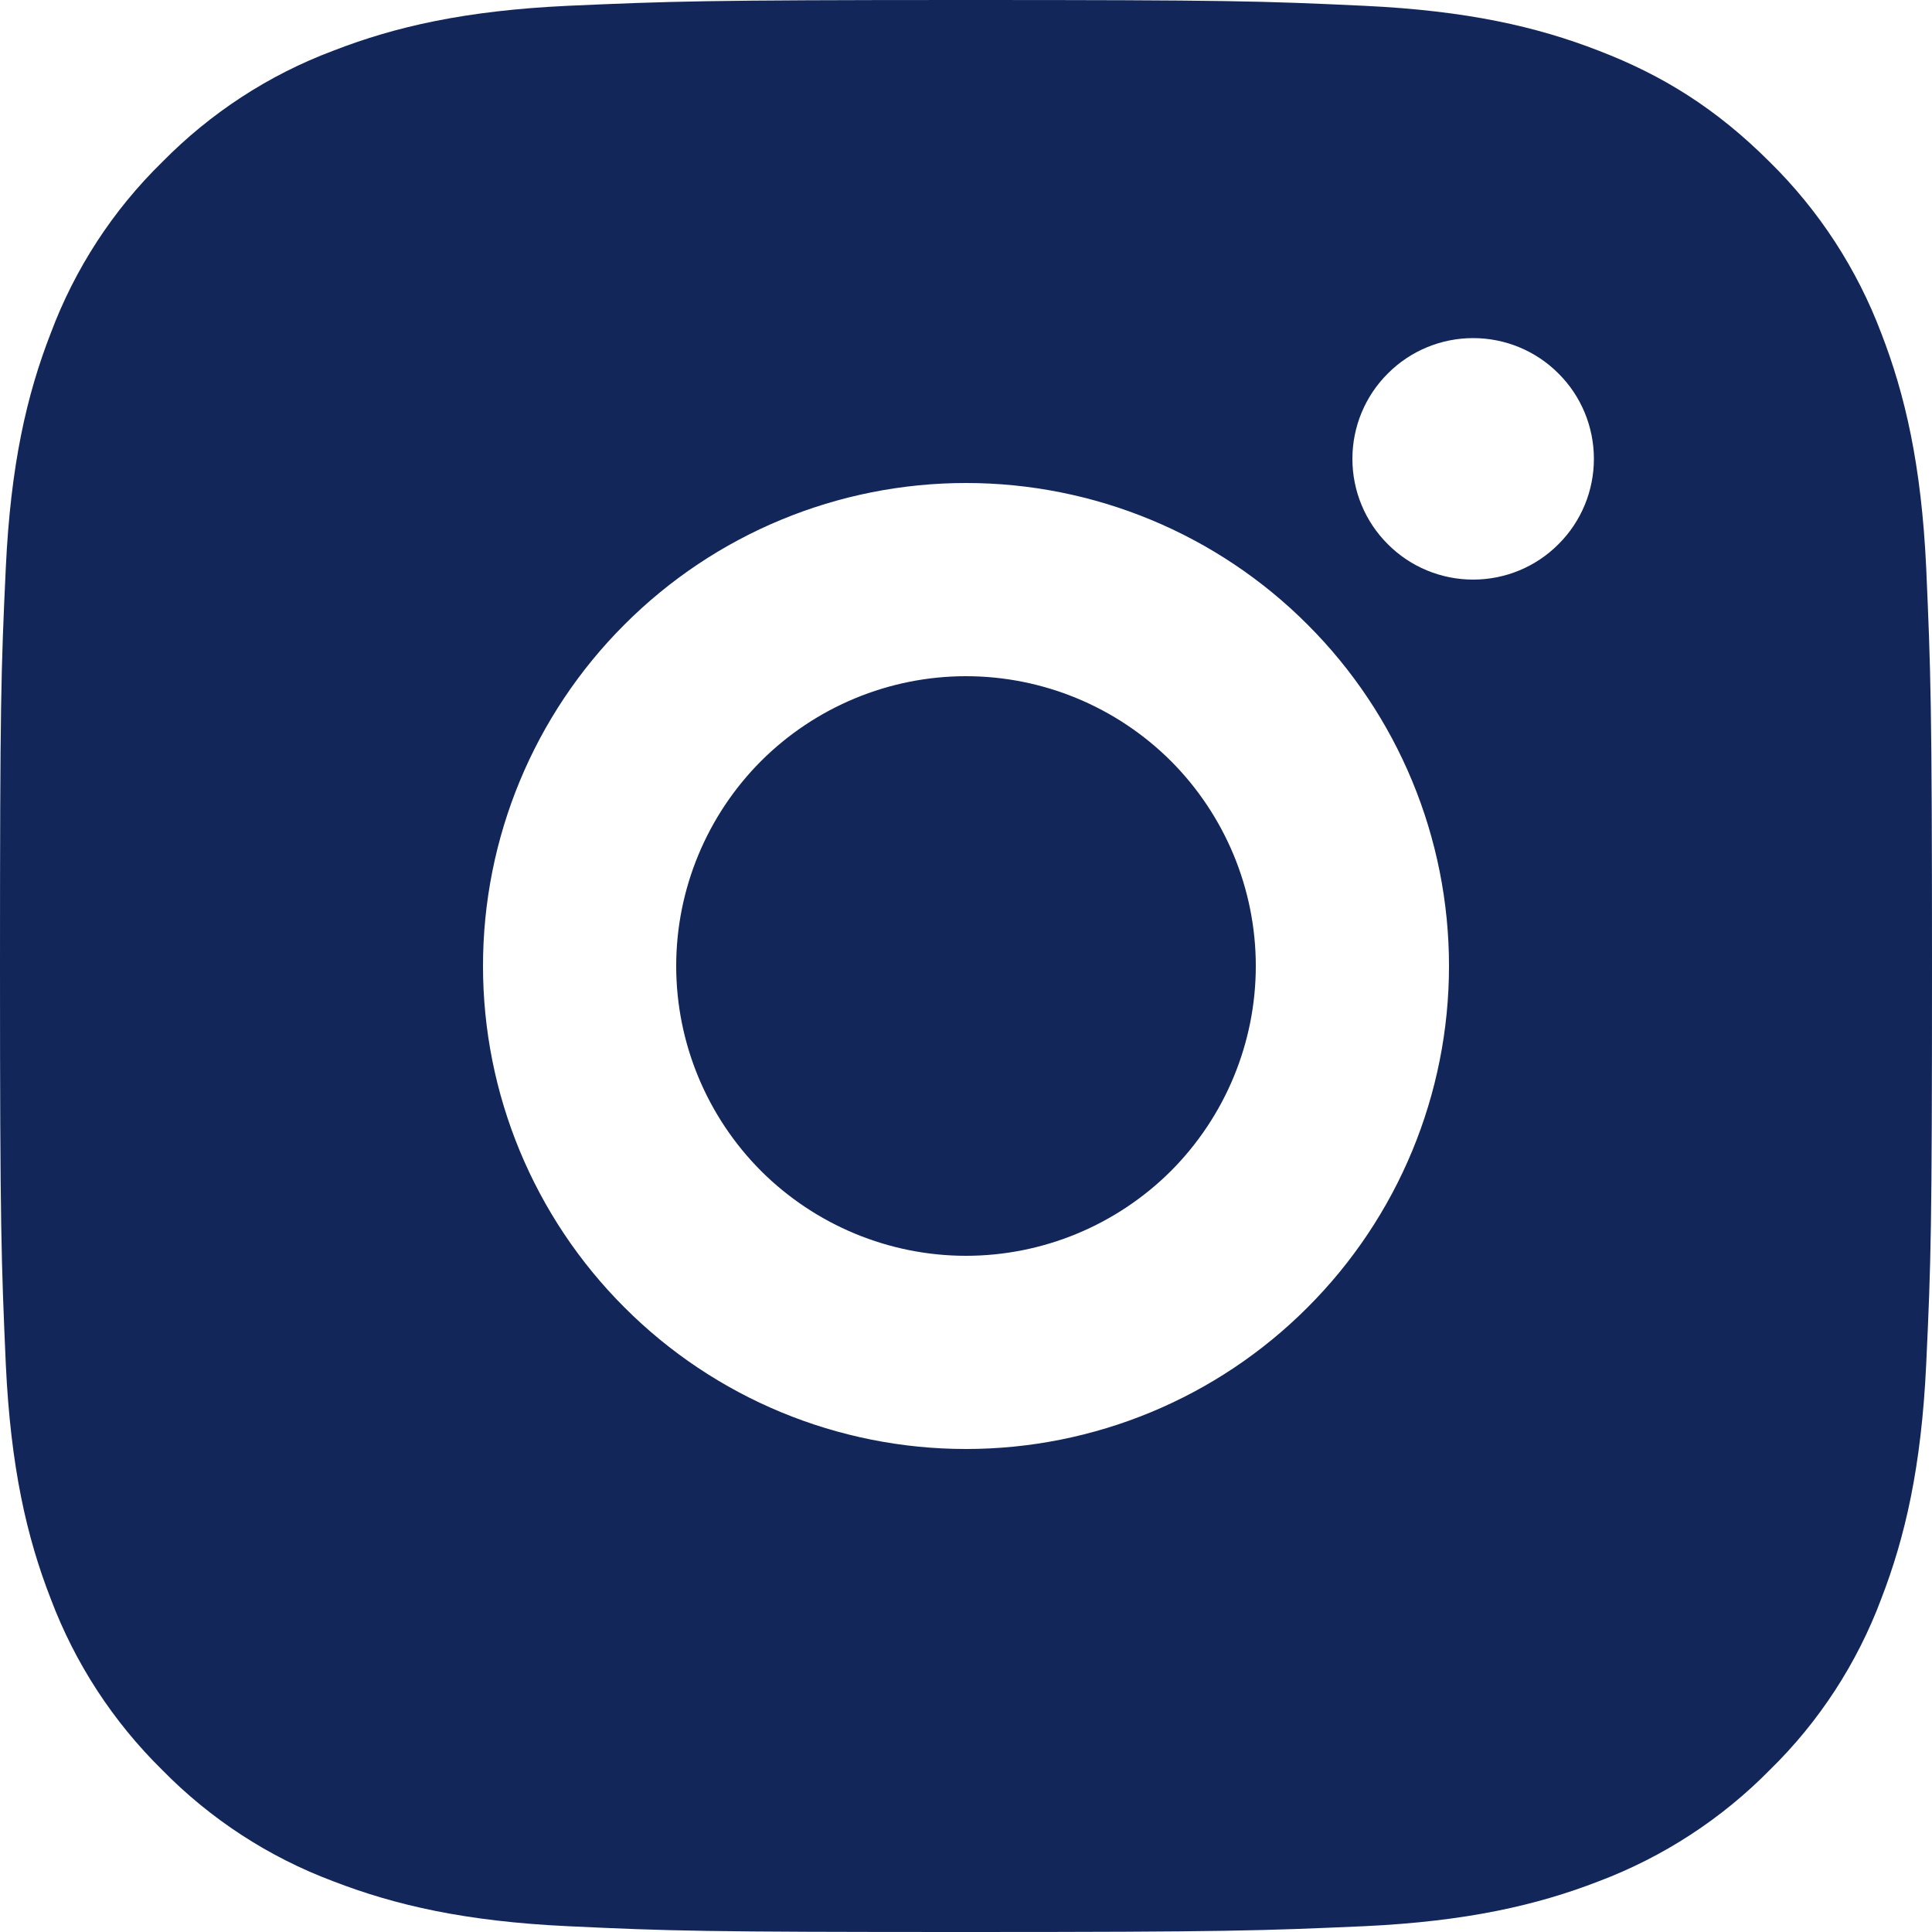
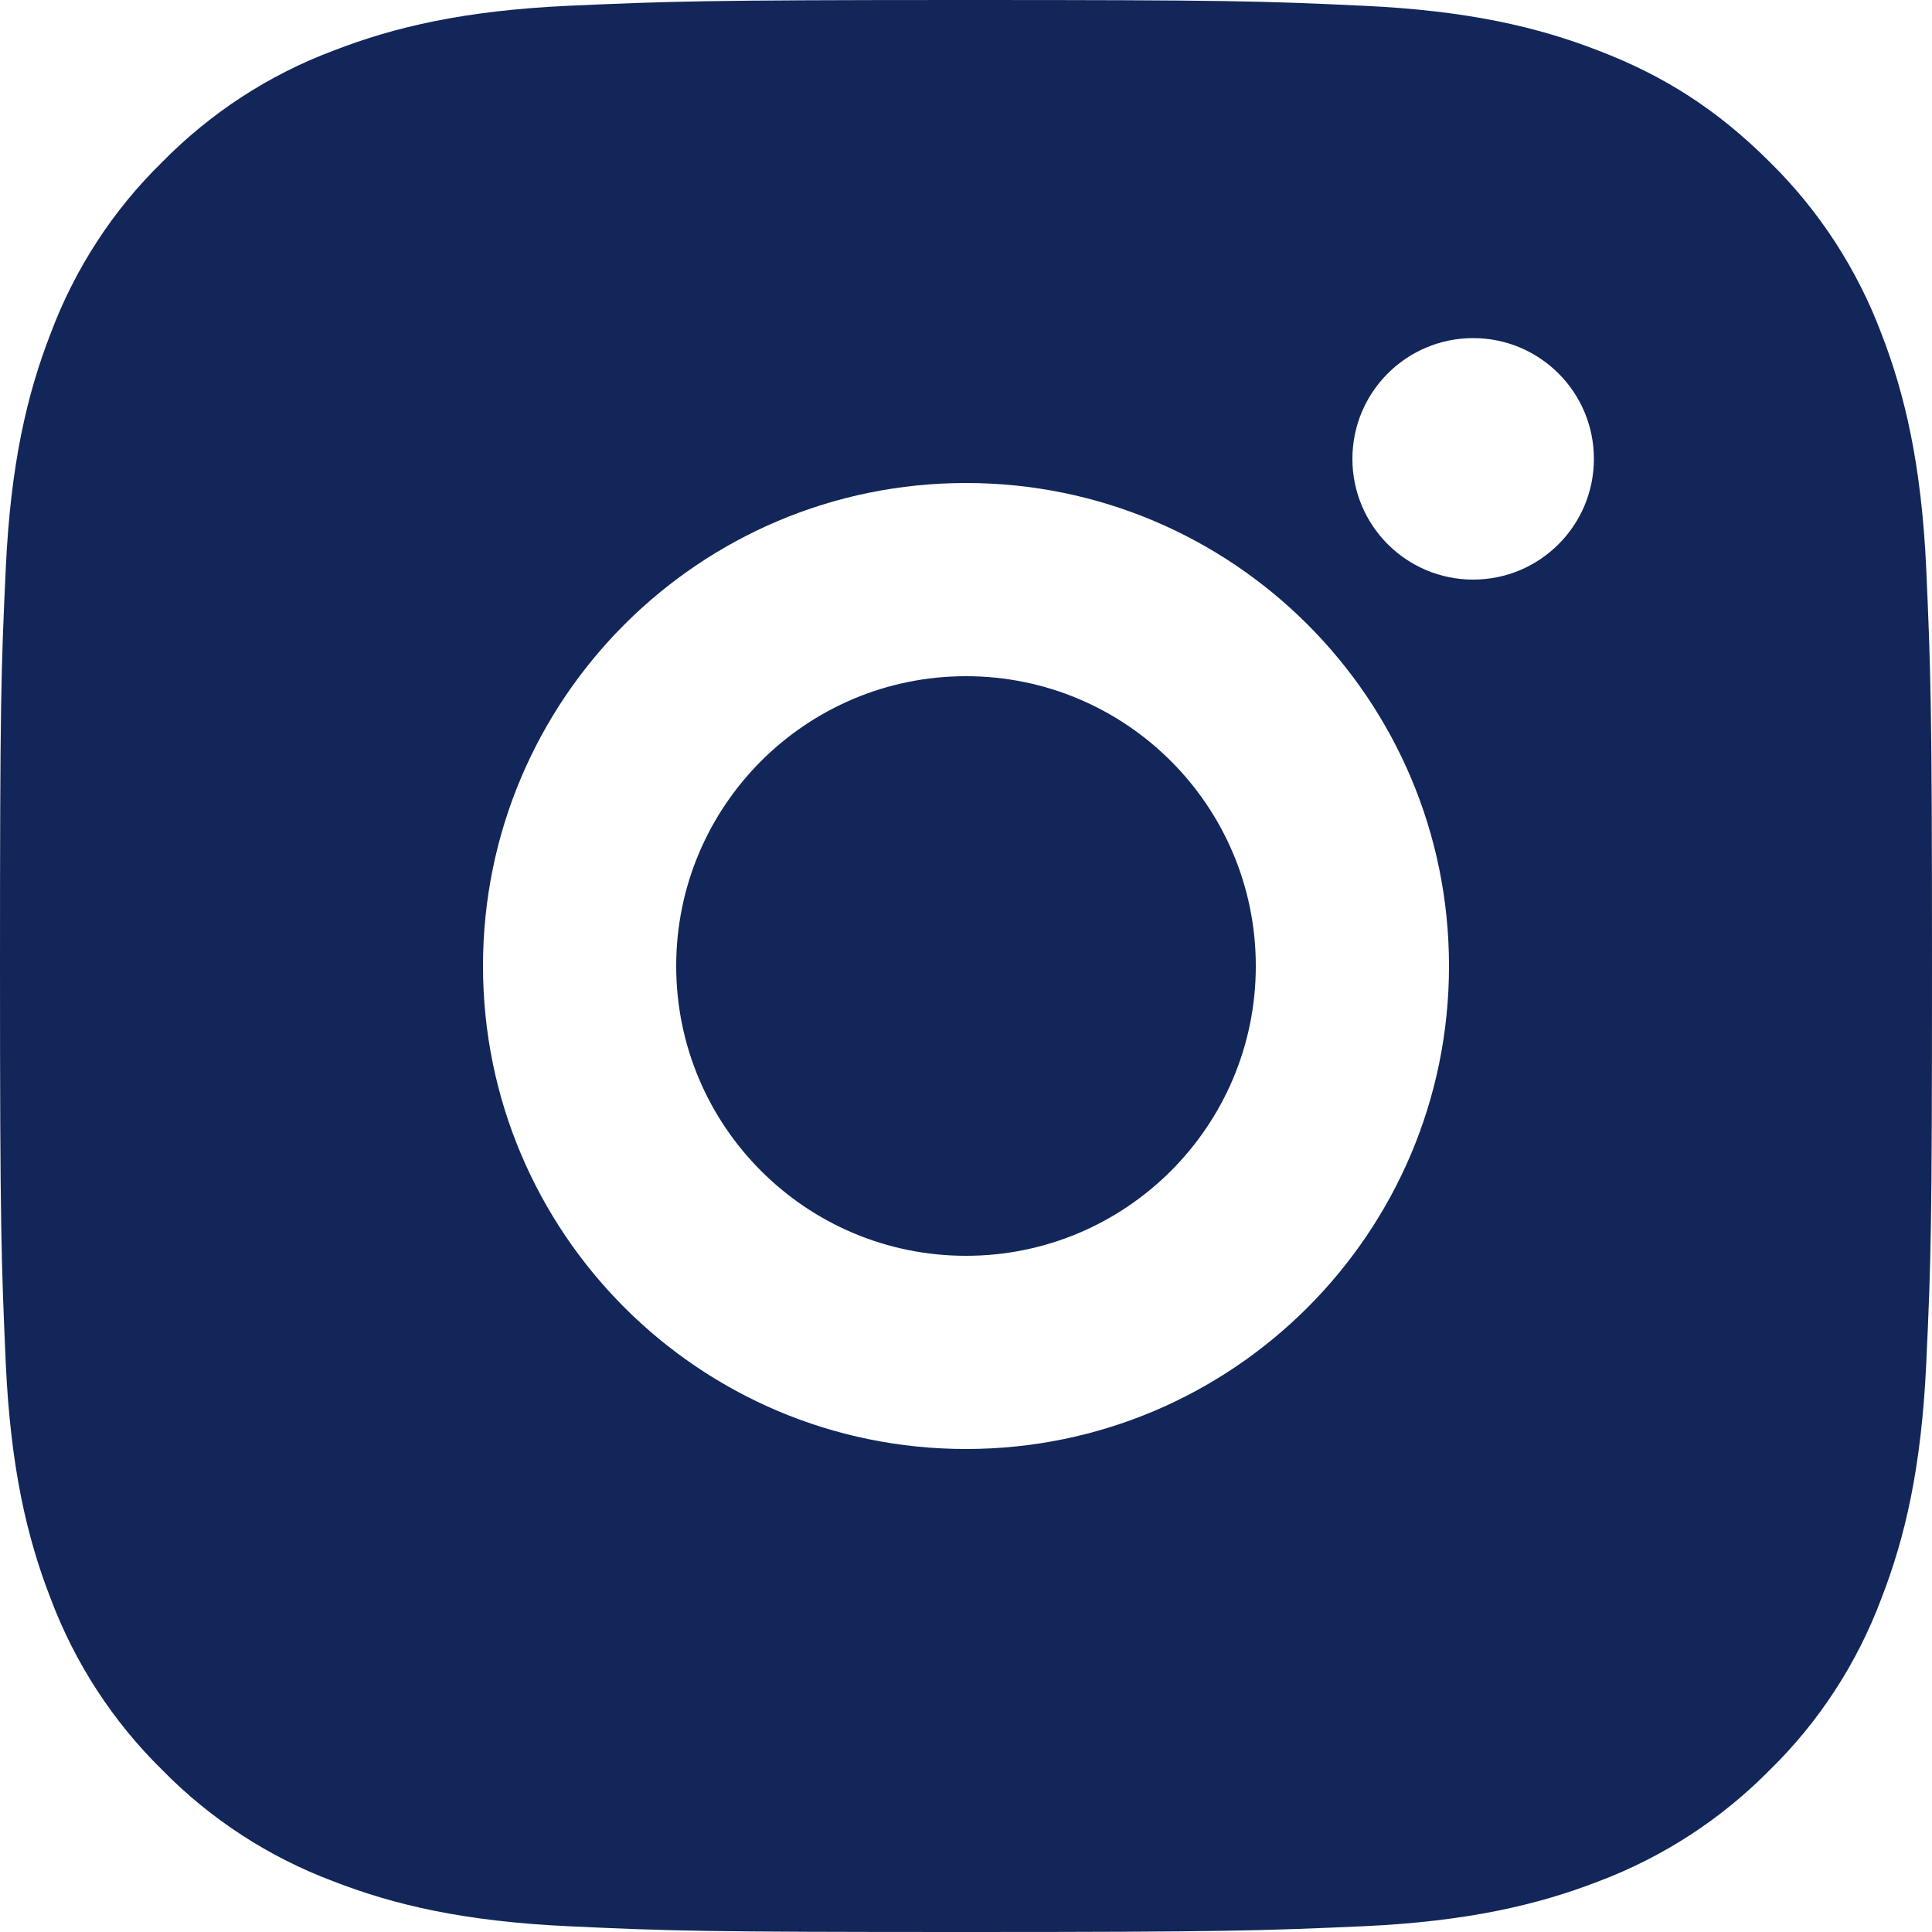
- <svg xmlns="http://www.w3.org/2000/svg" width="12" height="12" viewBox="0 0 12 12" fill="none">
-   <path d="M6 0C7.63 0 7.834 0.006 8.473 0.036C9.112 0.066 9.547 0.166 9.93 0.315C10.326 0.467 10.66 0.674 10.993 1.007C11.298 1.307 11.534 1.67 11.685 2.07C11.833 2.452 11.934 2.888 11.964 3.527C11.992 4.166 12 4.37 12 6C12 7.63 11.994 7.834 11.964 8.473C11.934 9.112 11.833 9.547 11.685 9.93C11.535 10.331 11.299 10.694 10.993 10.993C10.693 11.298 10.33 11.534 9.93 11.685C9.548 11.833 9.112 11.934 8.473 11.964C7.834 11.992 7.63 12 6 12C4.37 12 4.166 11.994 3.527 11.964C2.888 11.934 2.453 11.833 2.07 11.685C1.669 11.535 1.307 11.299 1.007 10.993C0.702 10.693 0.466 10.331 0.315 9.93C0.166 9.548 0.066 9.112 0.036 8.473C0.008 7.834 0 7.63 0 6C0 4.37 0.006 4.166 0.036 3.527C0.066 2.887 0.166 2.453 0.315 2.07C0.465 1.669 0.701 1.306 1.007 1.007C1.307 0.702 1.669 0.465 2.07 0.315C2.453 0.166 2.887 0.066 3.527 0.036C4.166 0.008 4.37 0 6 0ZM6 3C5.204 3 4.441 3.316 3.879 3.879C3.316 4.441 3 5.204 3 6C3 6.796 3.316 7.559 3.879 8.121C4.441 8.684 5.204 9 6 9C6.796 9 7.559 8.684 8.121 8.121C8.684 7.559 9 6.796 9 6C9 5.204 8.684 4.441 8.121 3.879C7.559 3.316 6.796 3 6 3ZM9.9 2.85C9.9 2.651 9.821 2.46 9.68 2.32C9.54 2.179 9.349 2.1 9.15 2.1C8.951 2.1 8.76 2.179 8.62 2.32C8.479 2.46 8.4 2.651 8.4 2.85C8.4 3.049 8.479 3.24 8.62 3.38C8.76 3.521 8.951 3.6 9.15 3.6C9.349 3.6 9.54 3.521 9.68 3.38C9.821 3.24 9.9 3.049 9.9 2.85ZM6 4.2C6.477 4.2 6.935 4.39 7.273 4.727C7.61 5.065 7.8 5.523 7.8 6C7.8 6.477 7.61 6.935 7.273 7.273C6.935 7.61 6.477 7.8 6 7.8C5.523 7.8 5.065 7.61 4.727 7.273C4.39 6.935 4.2 6.477 4.2 6C4.2 5.523 4.39 5.065 4.727 4.727C5.065 4.39 5.523 4.2 6 4.2Z" fill="#122659" />
+ <svg xmlns="http://www.w3.org/2000/svg" width="12" height="12" fill="none">
+   <path d="M6 0c1.63 0 1.834.006 2.473.036.64.03 1.074.13 1.457.279.396.152.73.359 1.063.692.305.3.541.663.692 1.063.148.382.249.818.279 1.457.028.64.036.843.036 2.473s-.006 1.834-.036 2.473c-.03.64-.13 1.074-.279 1.457-.15.4-.386.764-.692 1.063-.3.305-.663.541-1.063.692-.382.148-.818.249-1.457.279C7.833 11.992 7.63 12 6 12s-1.834-.006-2.473-.036c-.64-.03-1.074-.13-1.457-.279-.4-.15-.763-.386-1.063-.692A2.942 2.942 0 0 1 .315 9.93C.166 9.548.066 9.112.036 8.473.008 7.833 0 7.63 0 6s.006-1.834.036-2.473c.03-.64.13-1.074.279-1.457.15-.4.386-.764.692-1.063.3-.305.662-.542 1.063-.692.383-.149.817-.249 1.457-.279C4.167.008 4.37 0 6 0Zm0 3a3 3 0 1 0 0 6 3 3 0 0 0 0-6Zm3.9-.15a.75.75 0 1 0-1.5 0 .75.75 0 0 0 1.5 0ZM6 4.2a1.8 1.8 0 1 1 0 3.6 1.8 1.8 0 0 1 0-3.6Z" fill="#122659" />
</svg>
